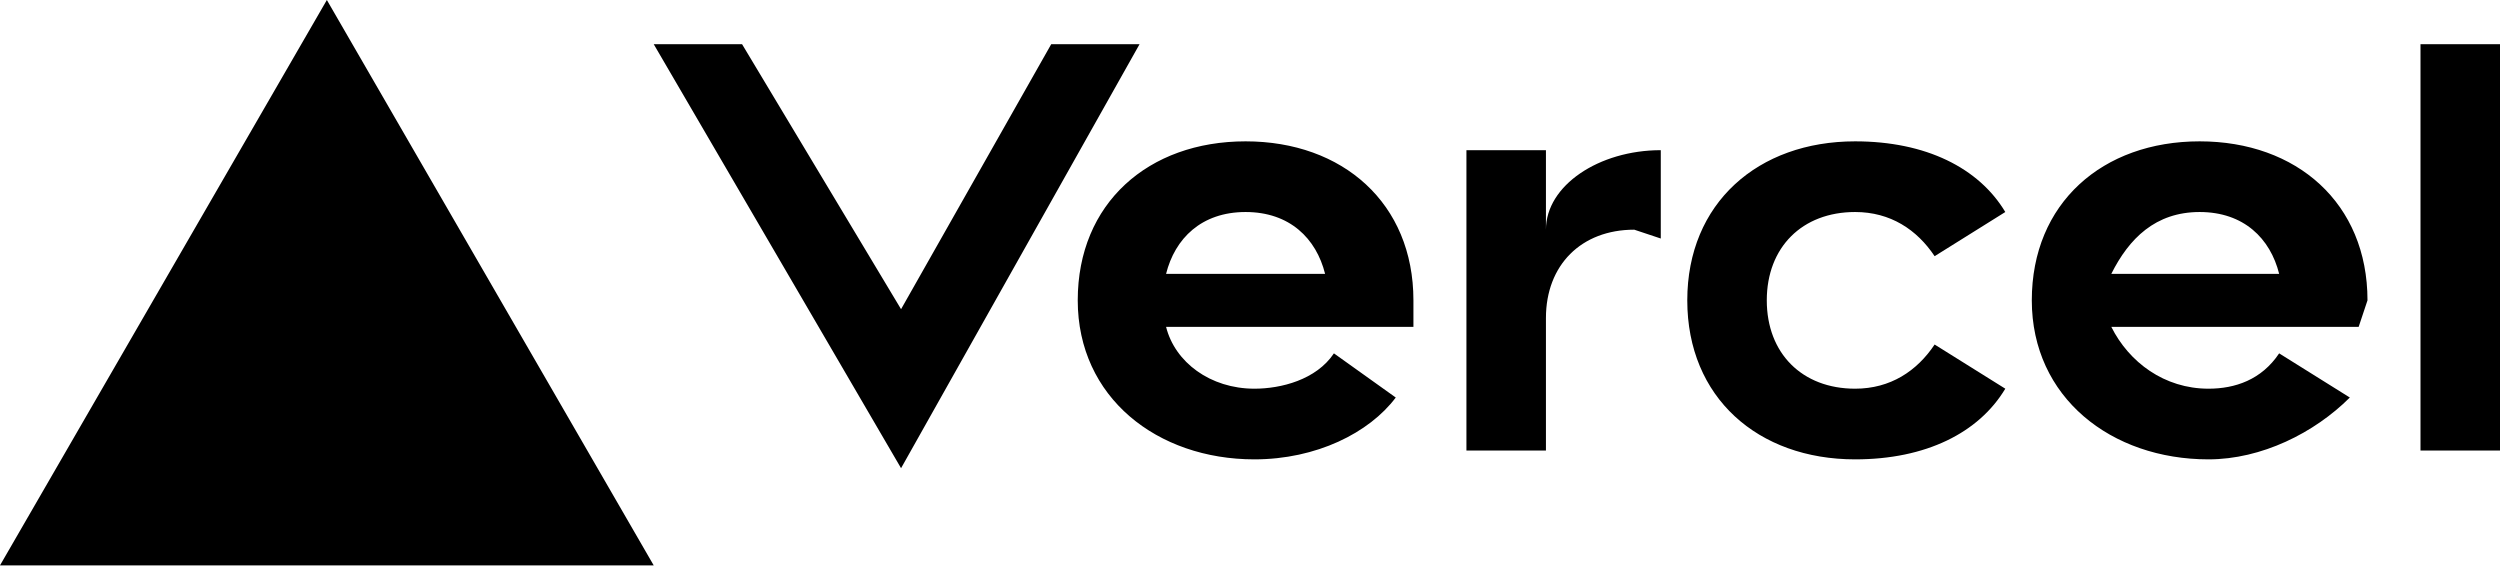
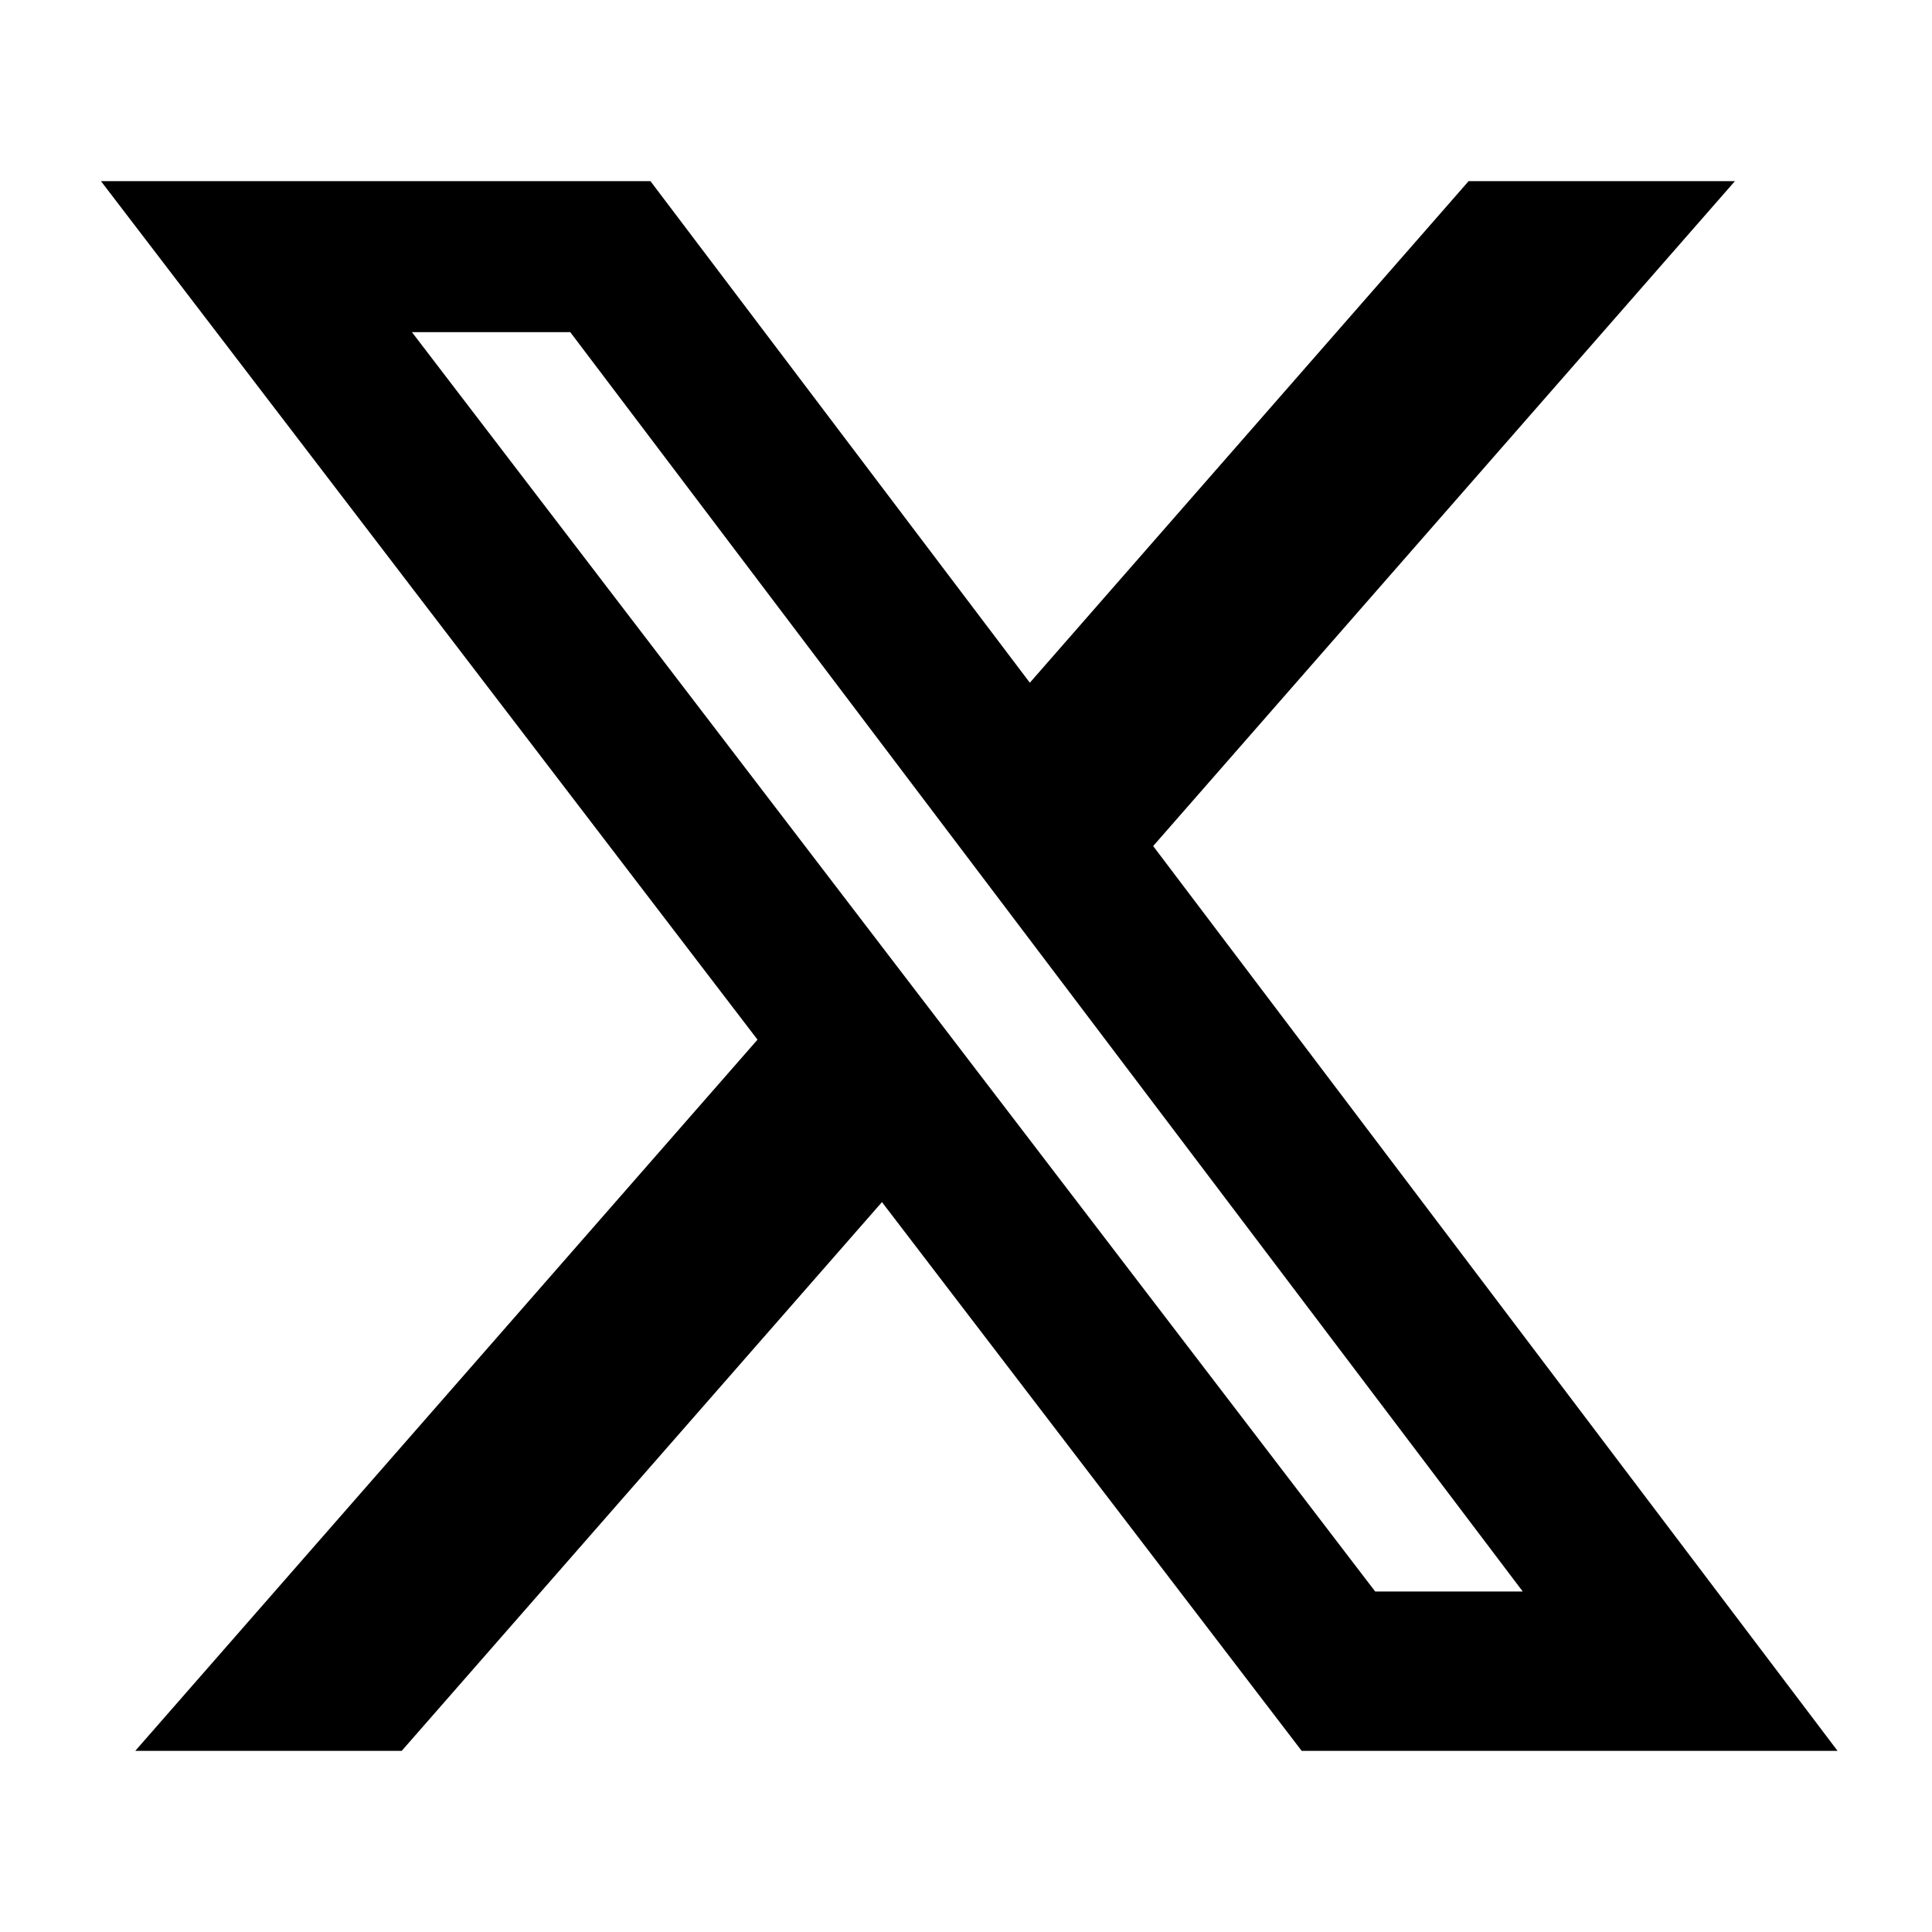
- <svg xmlns="http://www.w3.org/2000/svg" fill="none" viewBox="0 0 283 64">
-   <path fill="black" d="M141 16c-11 0-19 7-19 18s9 18 20 18c7 0 13-3 16-7l-7-5c-2 3-6 4-9 4-5 0-9-3-10-7h28v-3c0-11-8-18-19-18zm-9 15c1-4 4-7 9-7s8 3 9 7h-18zm117-15c-11 0-19 7-19 18s9 18 20 18c6 0 12-3 16-7l-8-5c-2 3-5 4-8 4-5 0-9-3-11-7h28l1-3c0-11-8-18-19-18zm-10 15c2-4 5-7 10-7s8 3 9 7h-19zm-39 3c0 6 4 10 10 10 4 0 7-2 9-5l8 5c-3 5-9 8-17 8-11 0-19-7-19-18s8-18 19-18c8 0 14 3 17 8l-8 5c-2-3-5-5-9-5-6 0-10 4-10 10zm83-29v46h-9V5h9zM37 0l37 64H0L37 0zm92 5-27 48L74 5h10l18 30 17-30h10zm59 12v10l-3-1c-6 0-10 4-10 10v15h-9V17h9v9c0-5 6-9 13-9z" />
+ <svg xmlns="http://www.w3.org/2000/svg" viewBox="0 0 24 24">
+   <path d="M18.244 2.25h3.308l-7.227 8.26 8.502 11.24H16.17l-5.214-6.817L4.99 21.75H1.68l7.73-8.835L1.254 2.25H8.08l4.713 6.231zm-1.161 17.52h1.833L7.084 4.126H5.117z" />
</svg>
